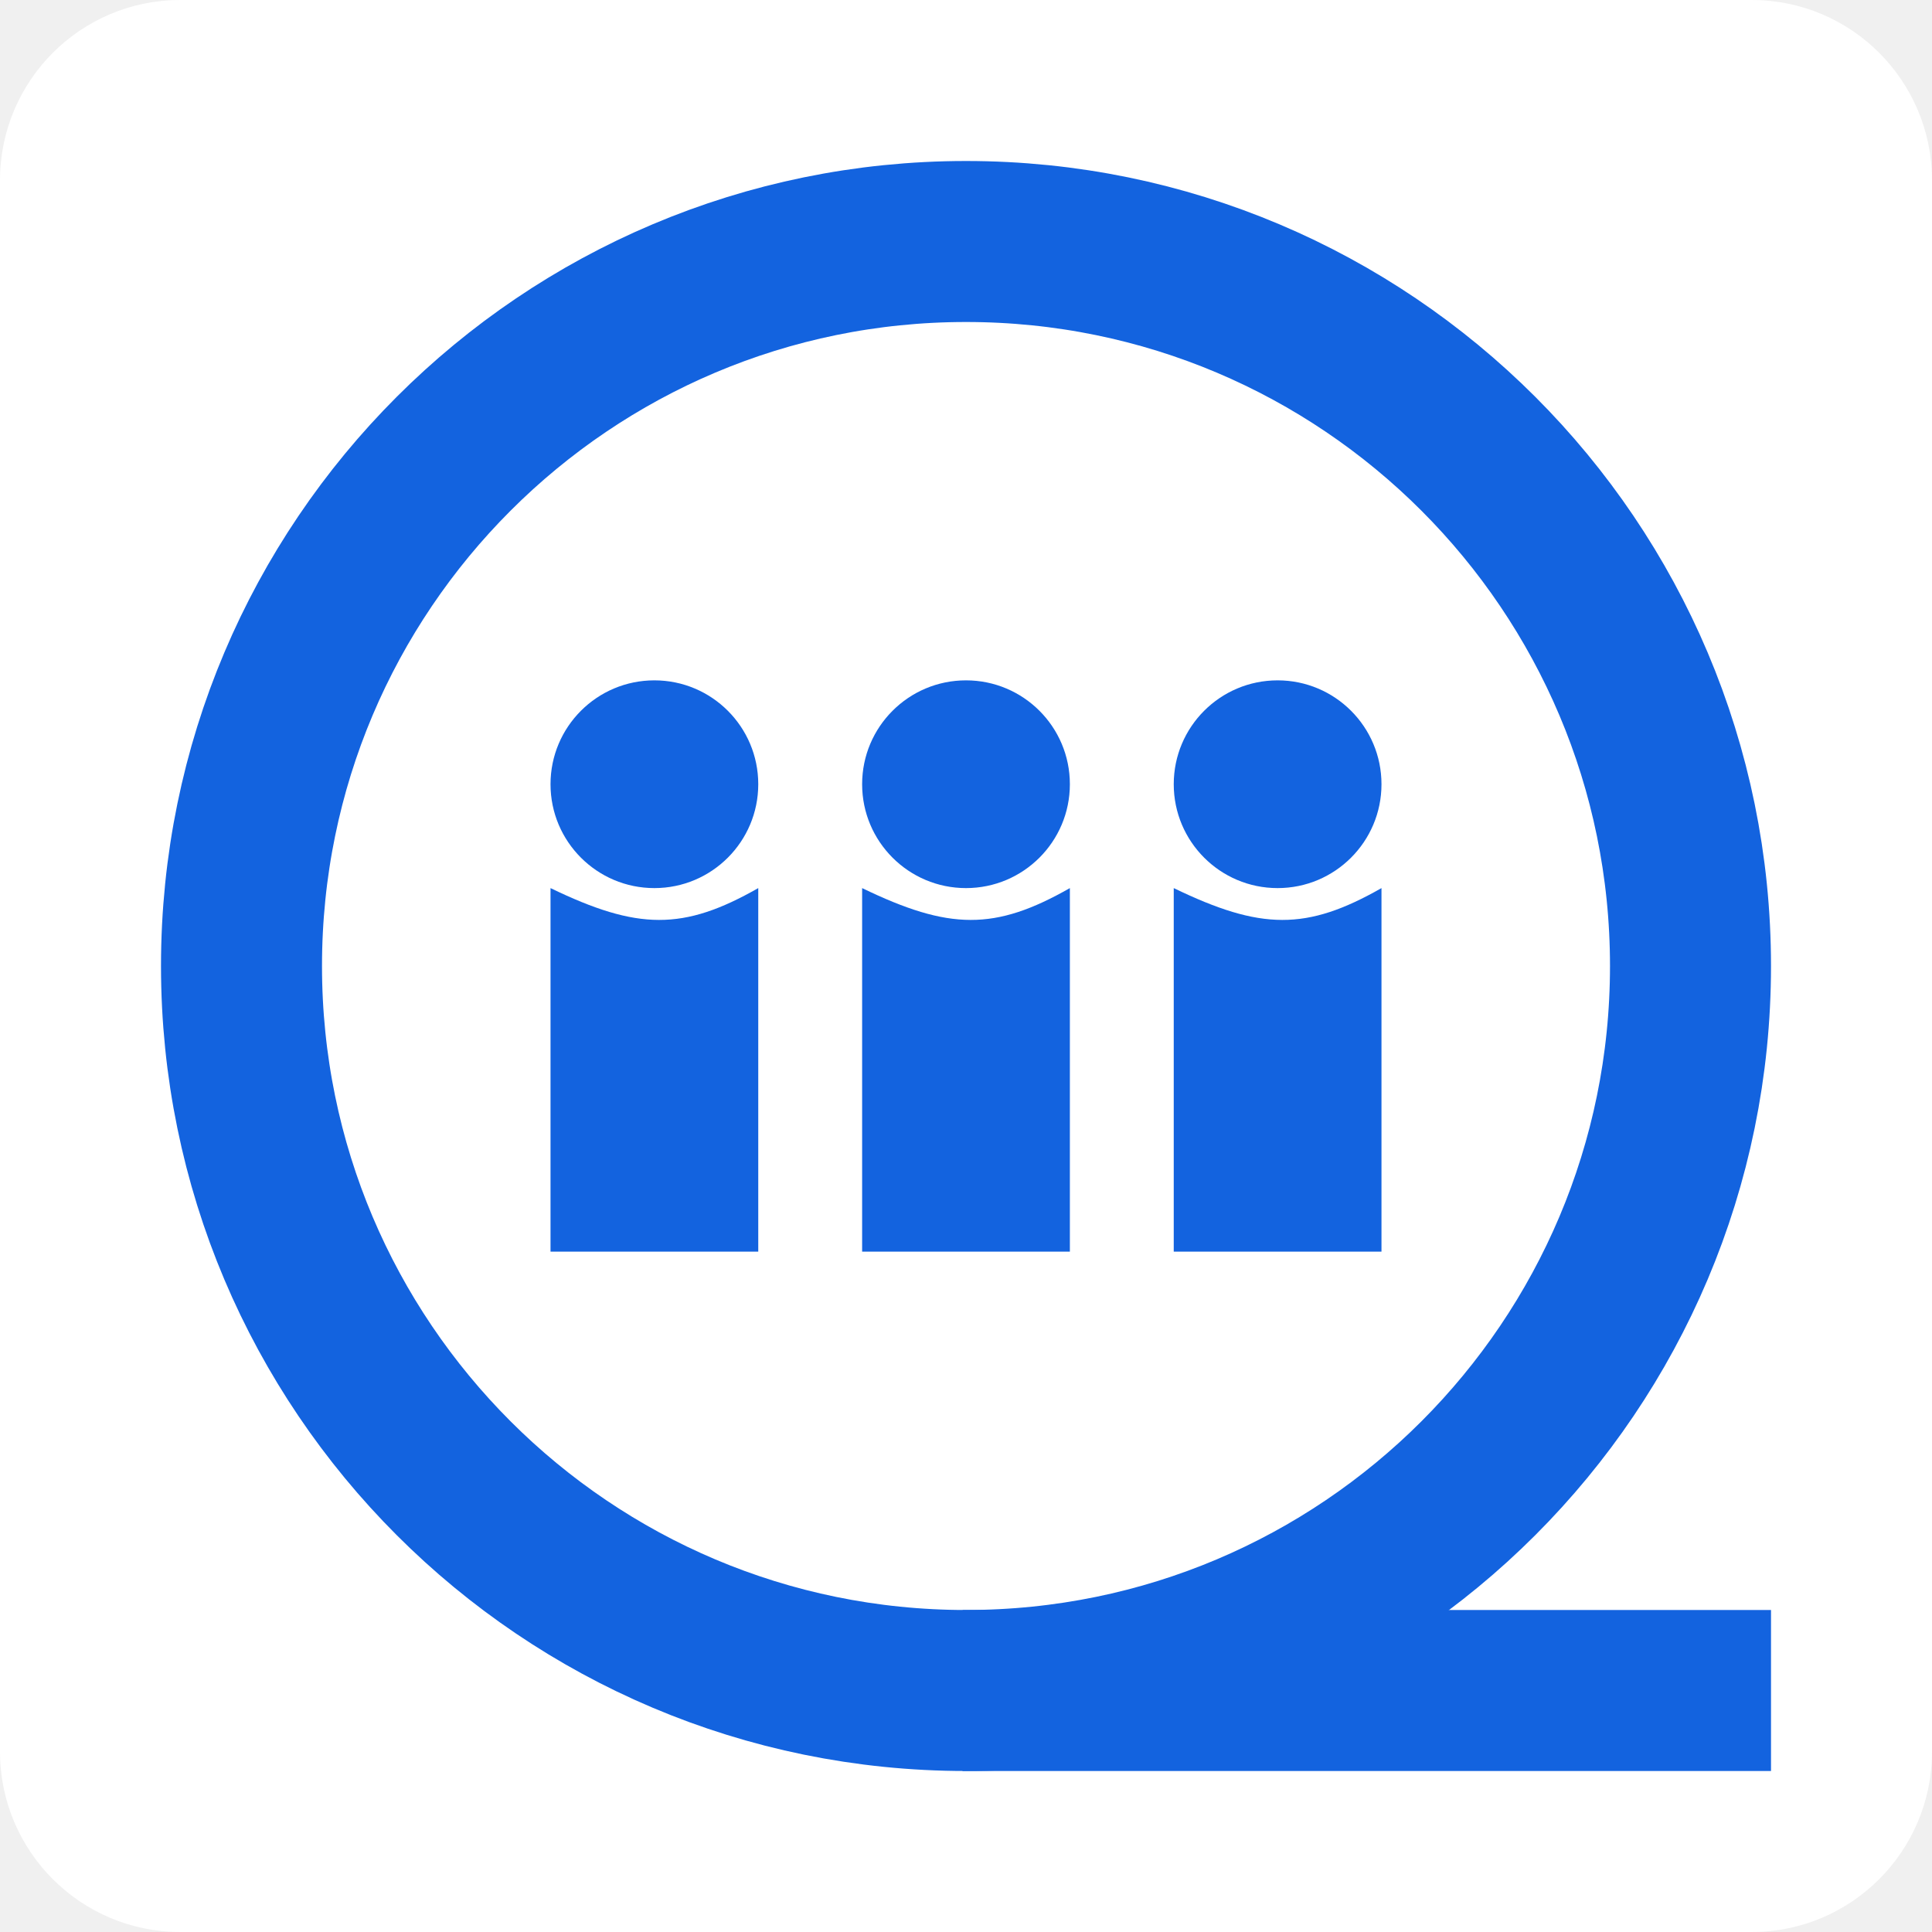
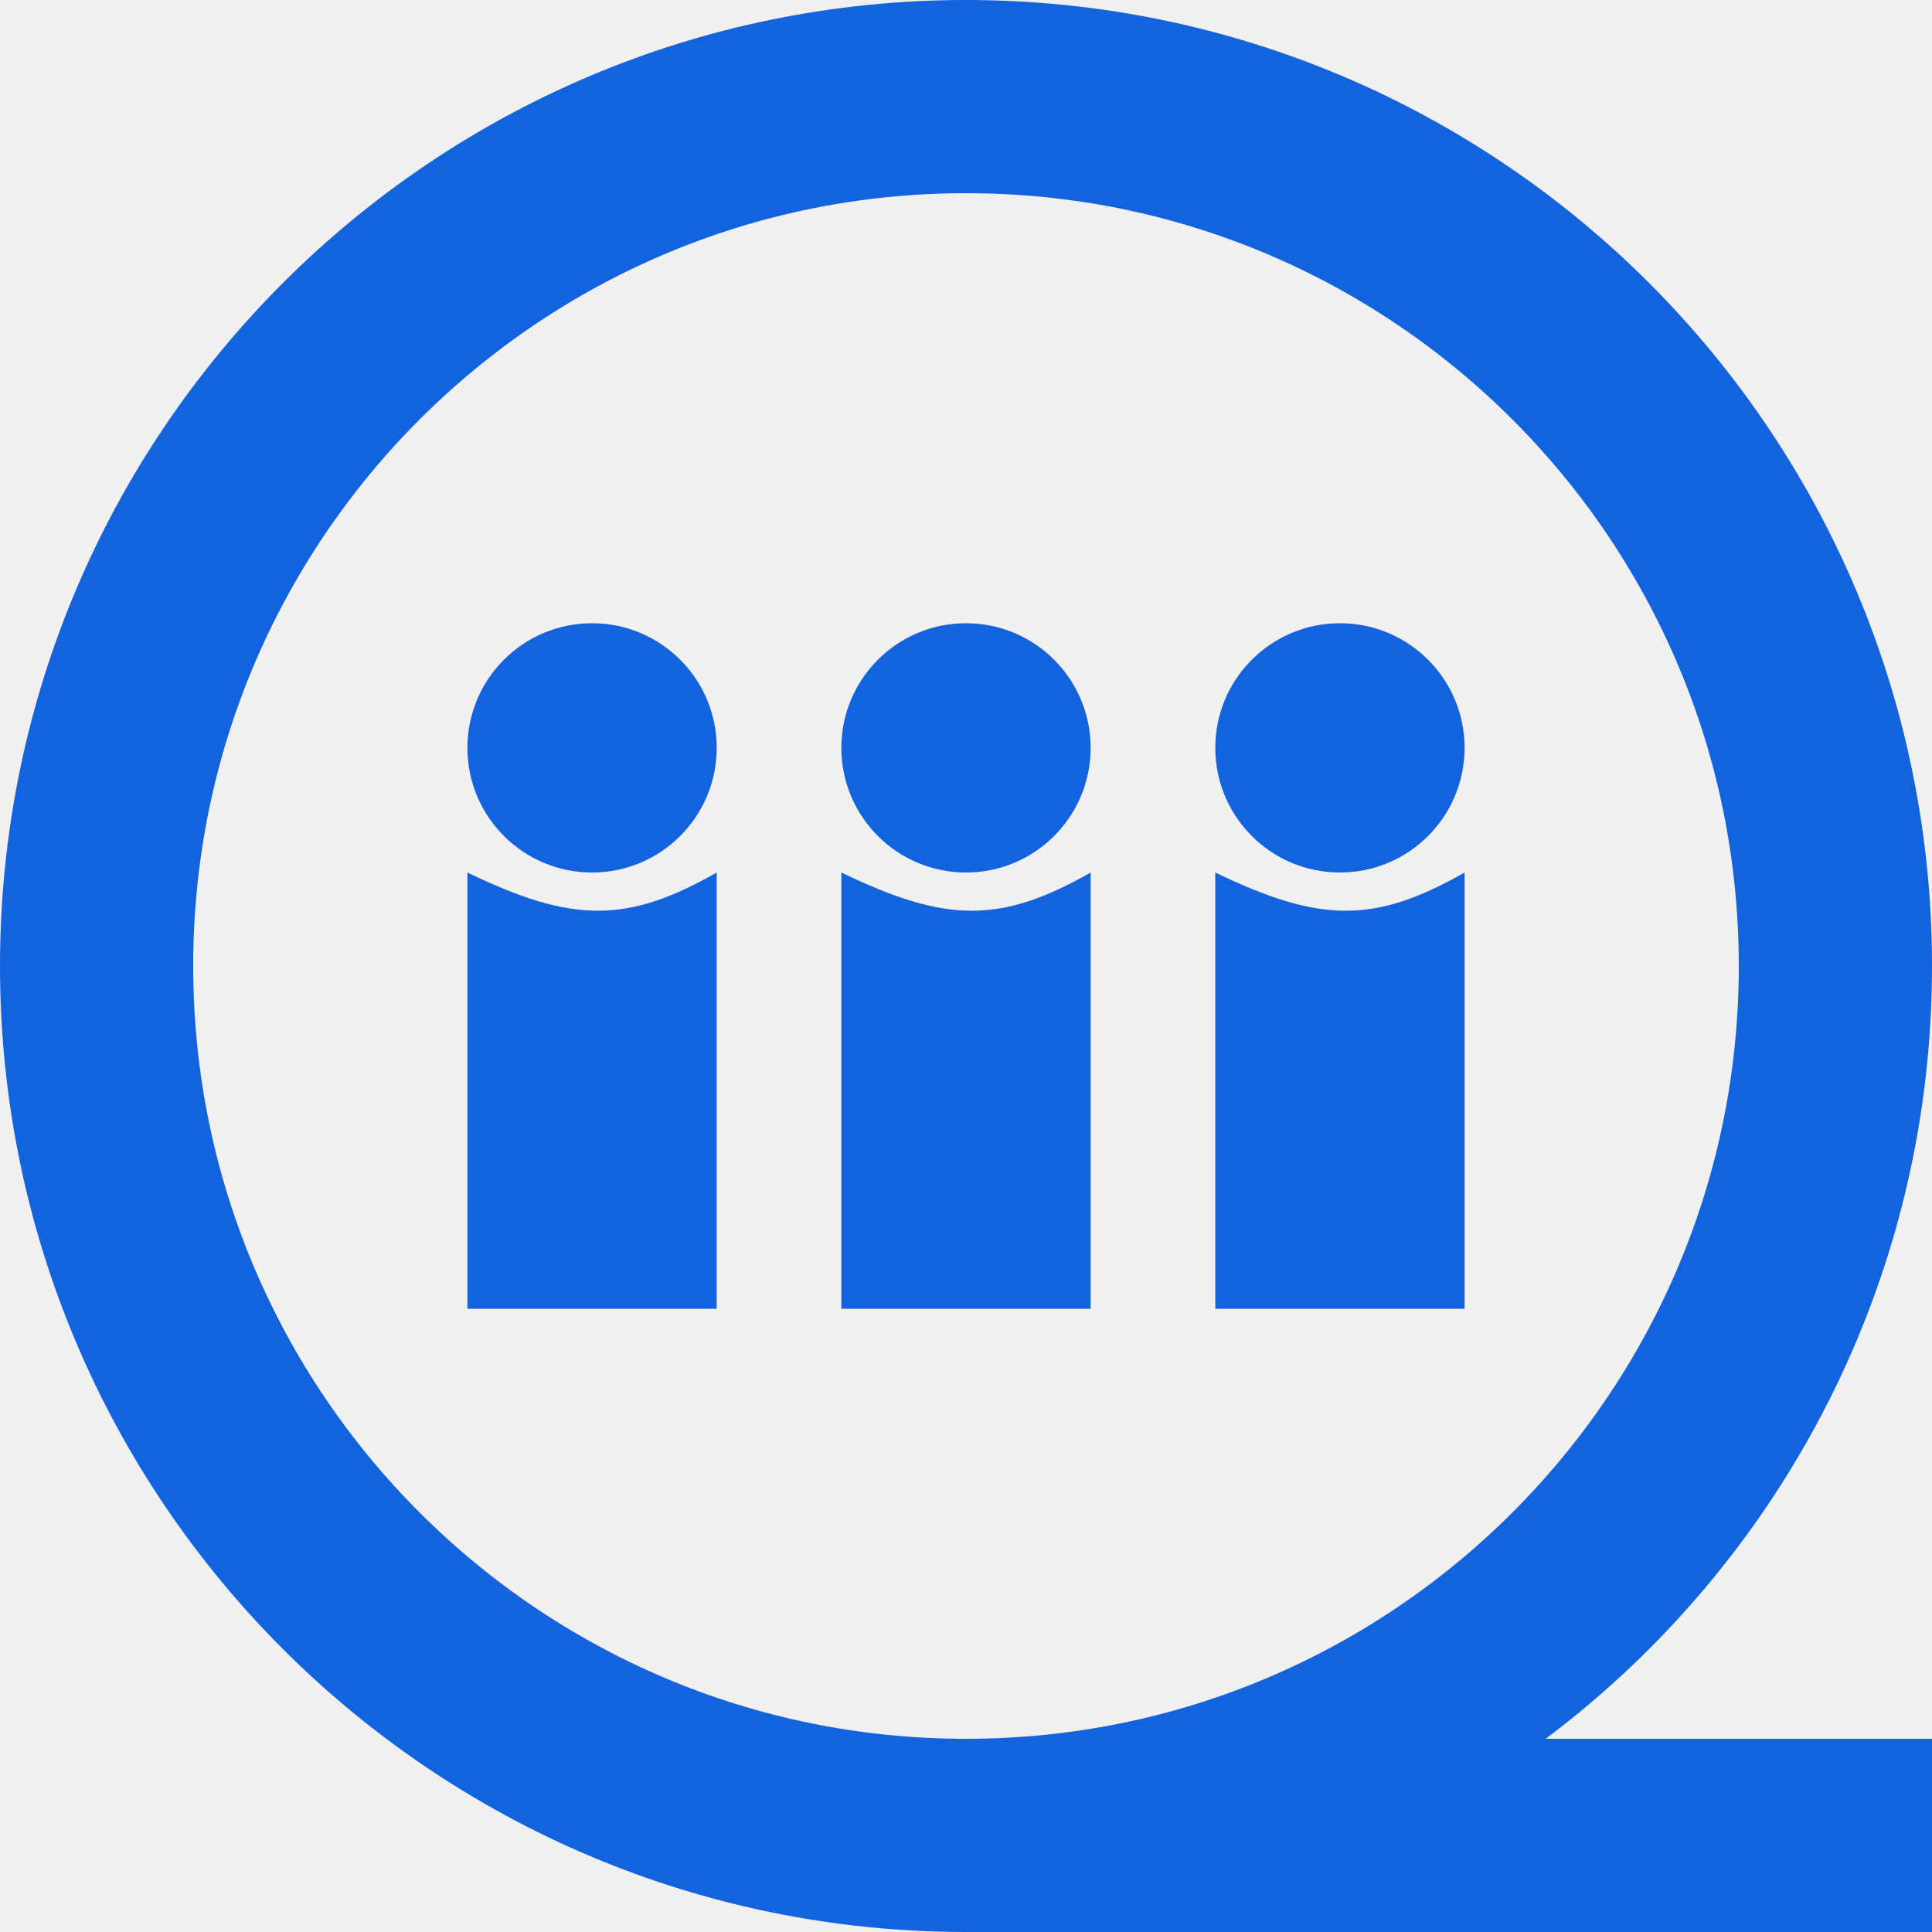
- <svg xmlns="http://www.w3.org/2000/svg" width="300" height="300" viewBox="0 0 300 300" fill="none">
-   <path d="M0 28C0 12.536 12.536 0 28 0H272C287.464 0 300 12.536 300 28V272C300 287.464 287.464 300 272 300H28C12.536 300 0 287.464 0 272V28Z" fill="white" />
-   <circle cx="150" cy="150" r="112.5" stroke="#1363DF" stroke-width="25" />
-   <ellipse cx="101.613" cy="121.774" rx="16.129" ry="16.129" fill="#1363DF" />
-   <path d="M85.484 137.903C99.023 144.453 106.098 144.536 117.742 137.903V194.355H85.484V137.903Z" fill="#1363DF" />
-   <ellipse cx="150" cy="121.774" rx="16.129" ry="16.129" fill="#1363DF" />
-   <path d="M133.871 137.903C147.41 144.453 154.485 144.536 166.129 137.903V194.355H133.871V137.903Z" fill="#1363DF" />
-   <ellipse cx="198.387" cy="121.774" rx="16.129" ry="16.129" fill="#1363DF" />
-   <path d="M182.258 137.903C195.797 144.453 202.872 144.536 214.516 137.903V194.355H182.258V137.903Z" fill="#1363DF" />
-   <rect x="149.464" y="250" width="125.536" height="25" fill="#1363DF" />
+ <svg xmlns="http://www.w3.org/2000/svg" width="250" height="250" viewBox="0 0 250 250" fill="none">
+   <circle cx="125" cy="125" r="112.5" stroke="#1363DF" stroke-width="25" />
+   <ellipse cx="76.613" cy="96.774" rx="16.129" ry="16.129" fill="#1363DF" />
+   <path d="M60.484 112.903C74.023 119.453 81.098 119.536 92.742 112.903V169.355H60.484V112.903Z" fill="#1363DF" />
+   <ellipse cx="125" cy="96.774" rx="16.129" ry="16.129" fill="#1363DF" />
+   <path d="M108.871 112.903C122.41 119.453 129.485 119.536 141.129 112.903V169.355H108.871V112.903Z" fill="#1363DF" />
+   <ellipse cx="173.387" cy="96.774" rx="16.129" ry="16.129" fill="#1363DF" />
+   <path d="M157.258 112.903C170.797 119.453 177.872 119.536 189.516 112.903V169.355H157.258V112.903Z" fill="#1363DF" />
+   <rect x="124.464" y="225" width="125.536" height="25" fill="#1363DF" />
</svg>
